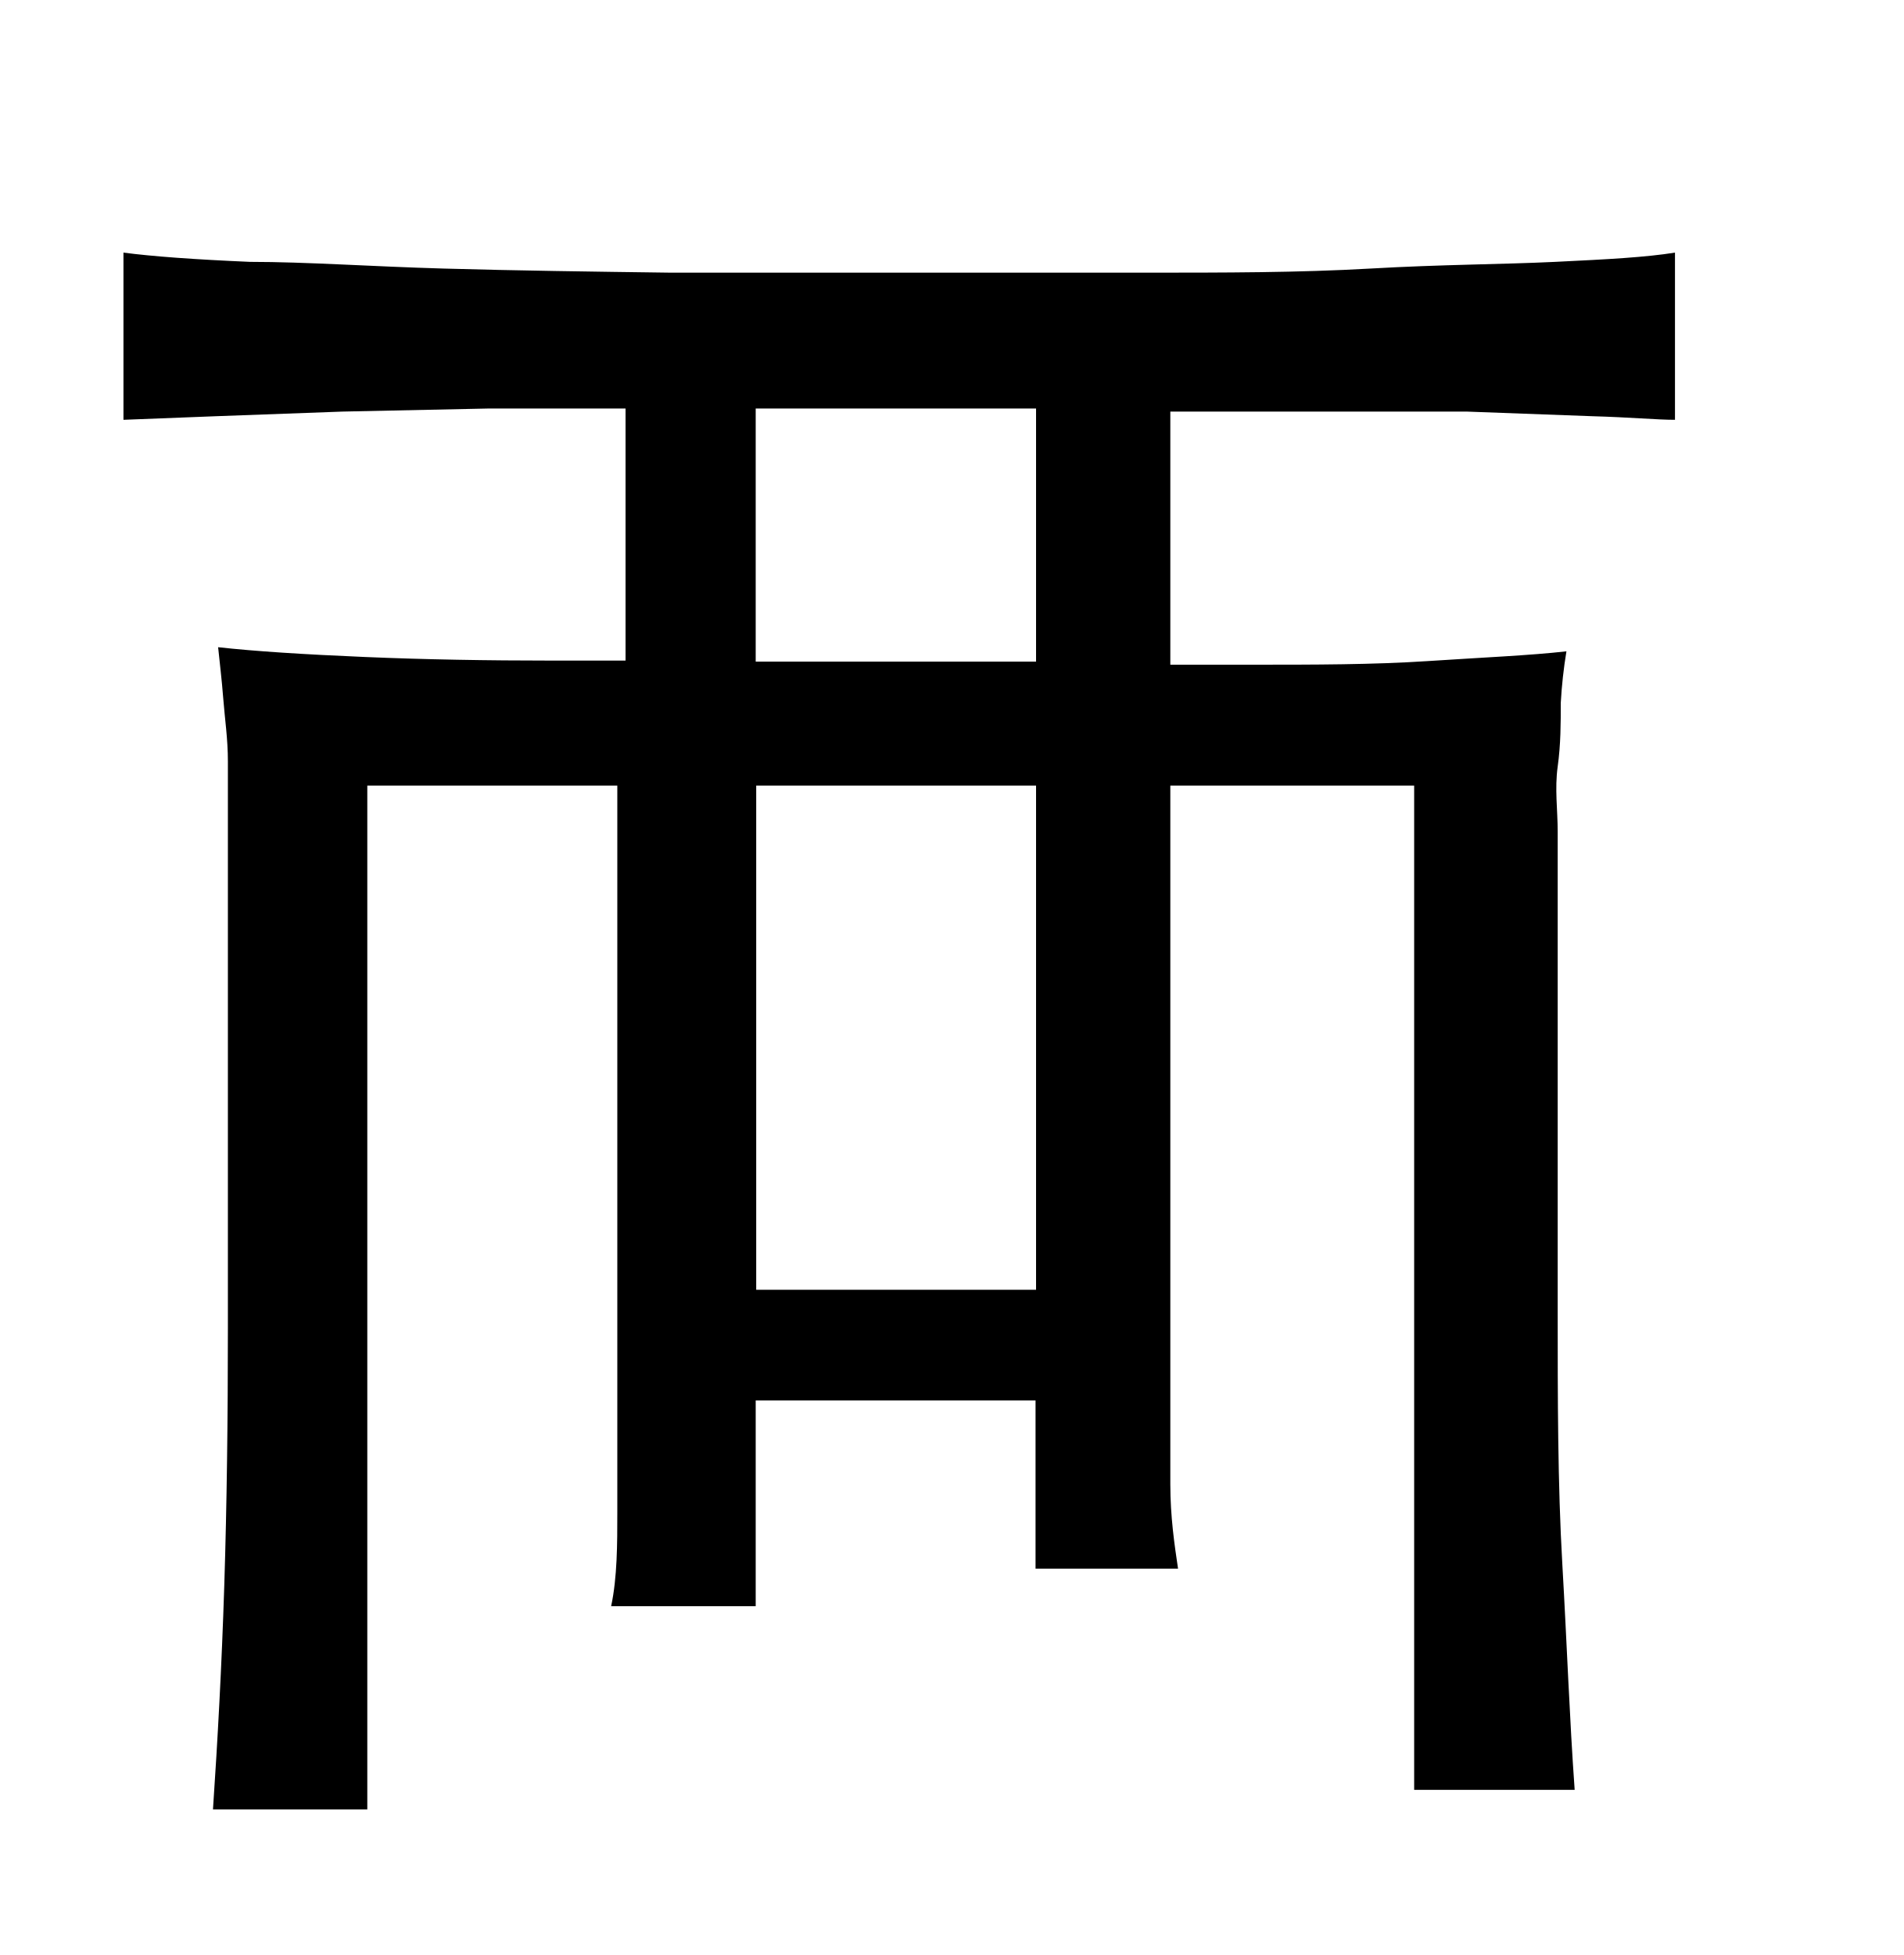
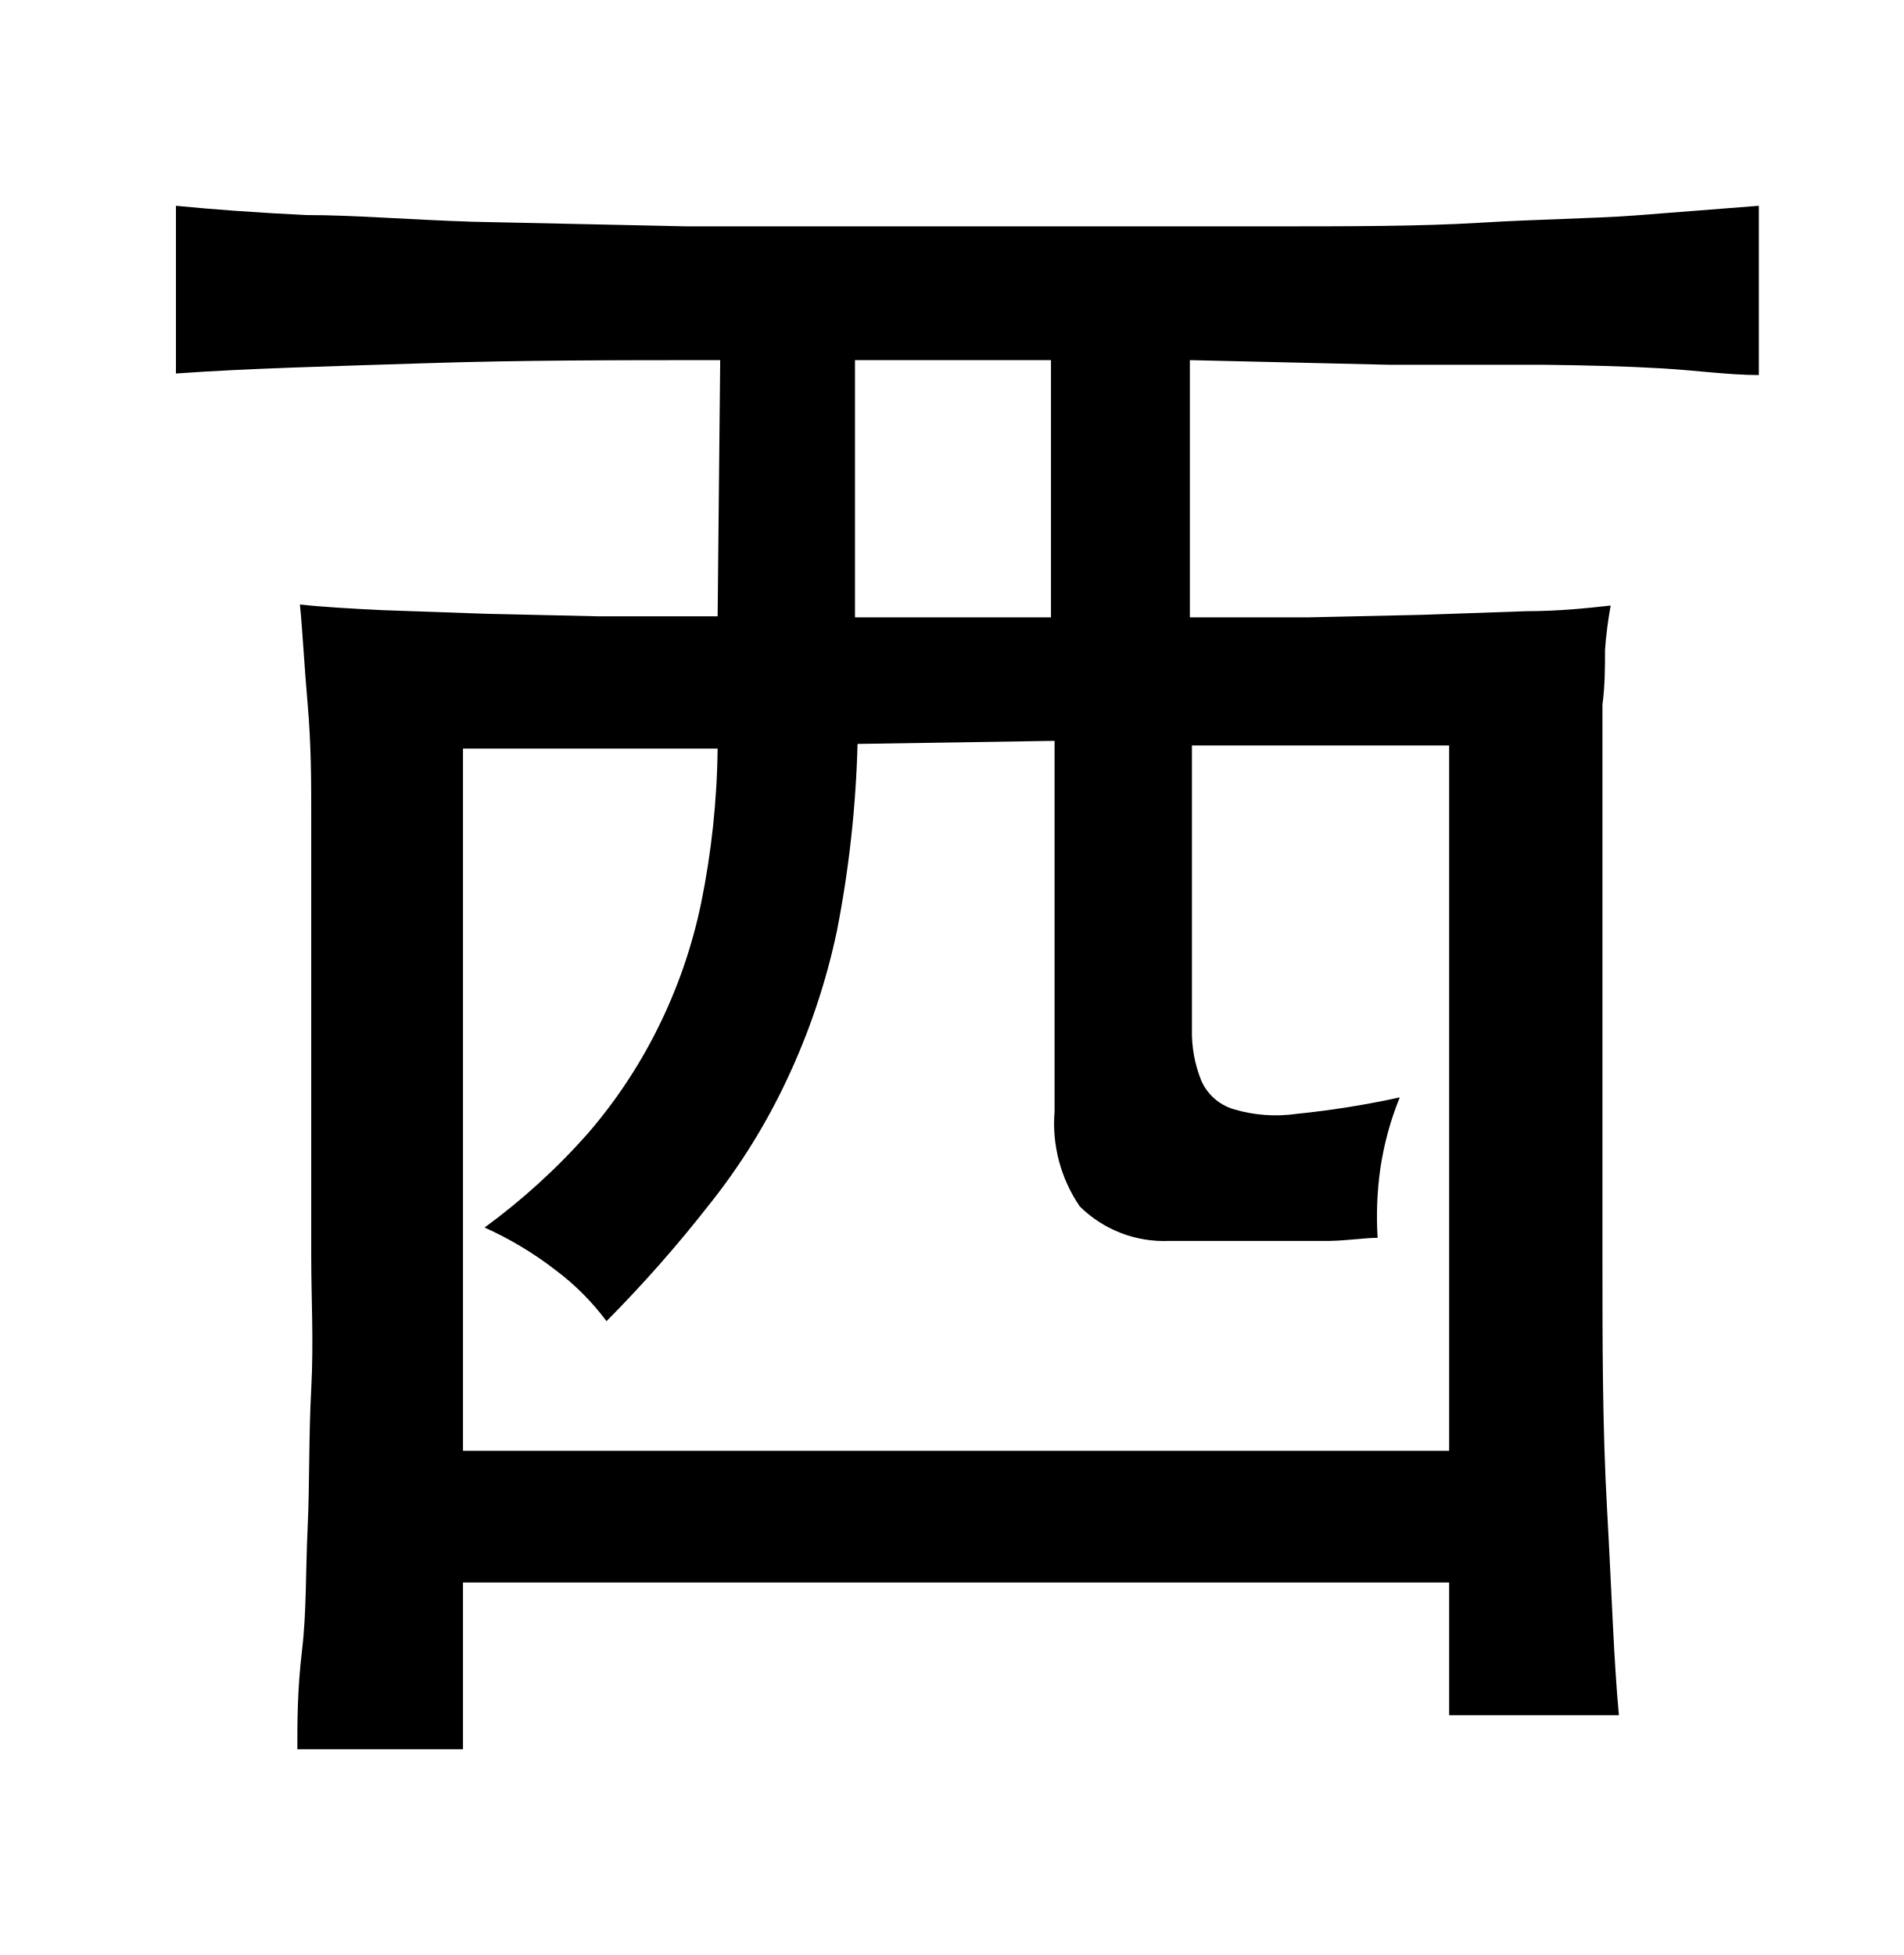
<svg xmlns="http://www.w3.org/2000/svg" viewBox="0 0 37 38">
-   <g id="Layer_2" data-name="Layer 2">
-     <path d="M7.14,15.27v19.9h-3c.09-1.33.17-2.78.22-4.36s.07-3.23.07-5V17.19c0-.32,0-.69,0-1.11s0-.84,0-1.28-.06-.83-.09-1.22-.07-.7-.1-1c.72.08,1.67.14,2.85.19s2.39.07,3.63.07h1.44V7.94c-.81,0-1.69,0-2.64,0L6.66,8,4.2,8.09l-1.8.07V4.91q.83.11,2.46.18c1.1,0,2.35.09,3.76.13s2.88.06,4.42.08h9.2c1.57,0,3,0,4.4-.08s2.55-.08,3.59-.13S32,5,32.56,4.91V8.16c-.35,0-.88-.05-1.61-.07L28.51,8,25.64,8c-1,0-2,0-2.89,0v4.92h1.59c1.21,0,2.35,0,3.41-.07s2-.11,2.7-.19a9.25,9.25,0,0,0-.11,1c0,.39,0,.81-.06,1.24s0,.85,0,1.26,0,.77,0,1.09v8.21c0,1.73,0,3.38.09,4.94s.14,3,.24,4.39H27.49V15.27H22.75v11c0,1.09,0,1.95,0,2.58s.08,1.17.15,1.64H20.13V27.22H14.69v4H11.88C12,30.66,12,30,12,29.4s0-1.43,0-2.37V15.27Zm13-2.41V7.94H14.69v4.92Zm-5.44,2.41v9.8h5.44v-9.8Z" />
+   <g id="Layer_6" data-name="Layer 6">
+     <path d="M14,7c-2,0-3.87,0-5.72.06s-3.47.1-4.86.2V4q1.11.11,2.52.18c.94,0,2,.09,3.24.13l4.18.09c1.56,0,3.35,0,5.4,0,2.3,0,4.26,0,5.86,0s3,0,4.14-.07,2.16-.08,3-.14L34.19,4V7.29c-.58,0-1.21-.09-1.89-.13S30.84,7.1,30,7.09l-3,0L23.13,7v5c.75,0,1.51,0,2.29,0l2.25-.05,2-.07c.64,0,1.19-.06,1.64-.11a8,8,0,0,0-.11.86c0,.34,0,.69-.05,1.07l0,1.11c0,.37,0,.72,0,1v8.64c0,1.65,0,3.29.09,4.89s.13,2.94.23,4H28.17V30.76H9V34H5.78c0-.53,0-1.16.09-1.91s.07-1.54.11-2.39S6,27.93,6.05,27s0-1.76,0-2.57V15.82c0-.63,0-1.34-.07-2.14s-.1-1.45-.15-1.93c.46.05,1,.08,1.61.11l2,.07,2.21.05c.77,0,1.53,0,2.3,0Zm2.67,7.46a21.87,21.87,0,0,1-.4,3.63A13.15,13.15,0,0,1,15.29,21a12.17,12.17,0,0,1-1.5,2.41,25.58,25.58,0,0,1-2,2.27,4.87,4.87,0,0,0-1-1,6.78,6.78,0,0,0-1.37-.82,12.66,12.66,0,0,0,2-1.82A9.79,9.79,0,0,0,12.78,20a10,10,0,0,0,.85-2.45,15.9,15.9,0,0,0,.32-3H9V28.2H28.17V14.49h-5V20a2.52,2.52,0,0,0,.18,1,1,1,0,0,0,.63.56,2.87,2.87,0,0,0,1.23.09,17.72,17.72,0,0,0,2-.32,6,6,0,0,0-.38,1.4,6.66,6.66,0,0,0-.05,1.33c-.24,0-.55.05-.92.06l-1.13,0h-2a2.33,2.33,0,0,1-1.74-.67,2.86,2.86,0,0,1-.49-1.85v-7.2ZM20.43,7H16.62v5h3.81Z" />
  </g>
</svg>
